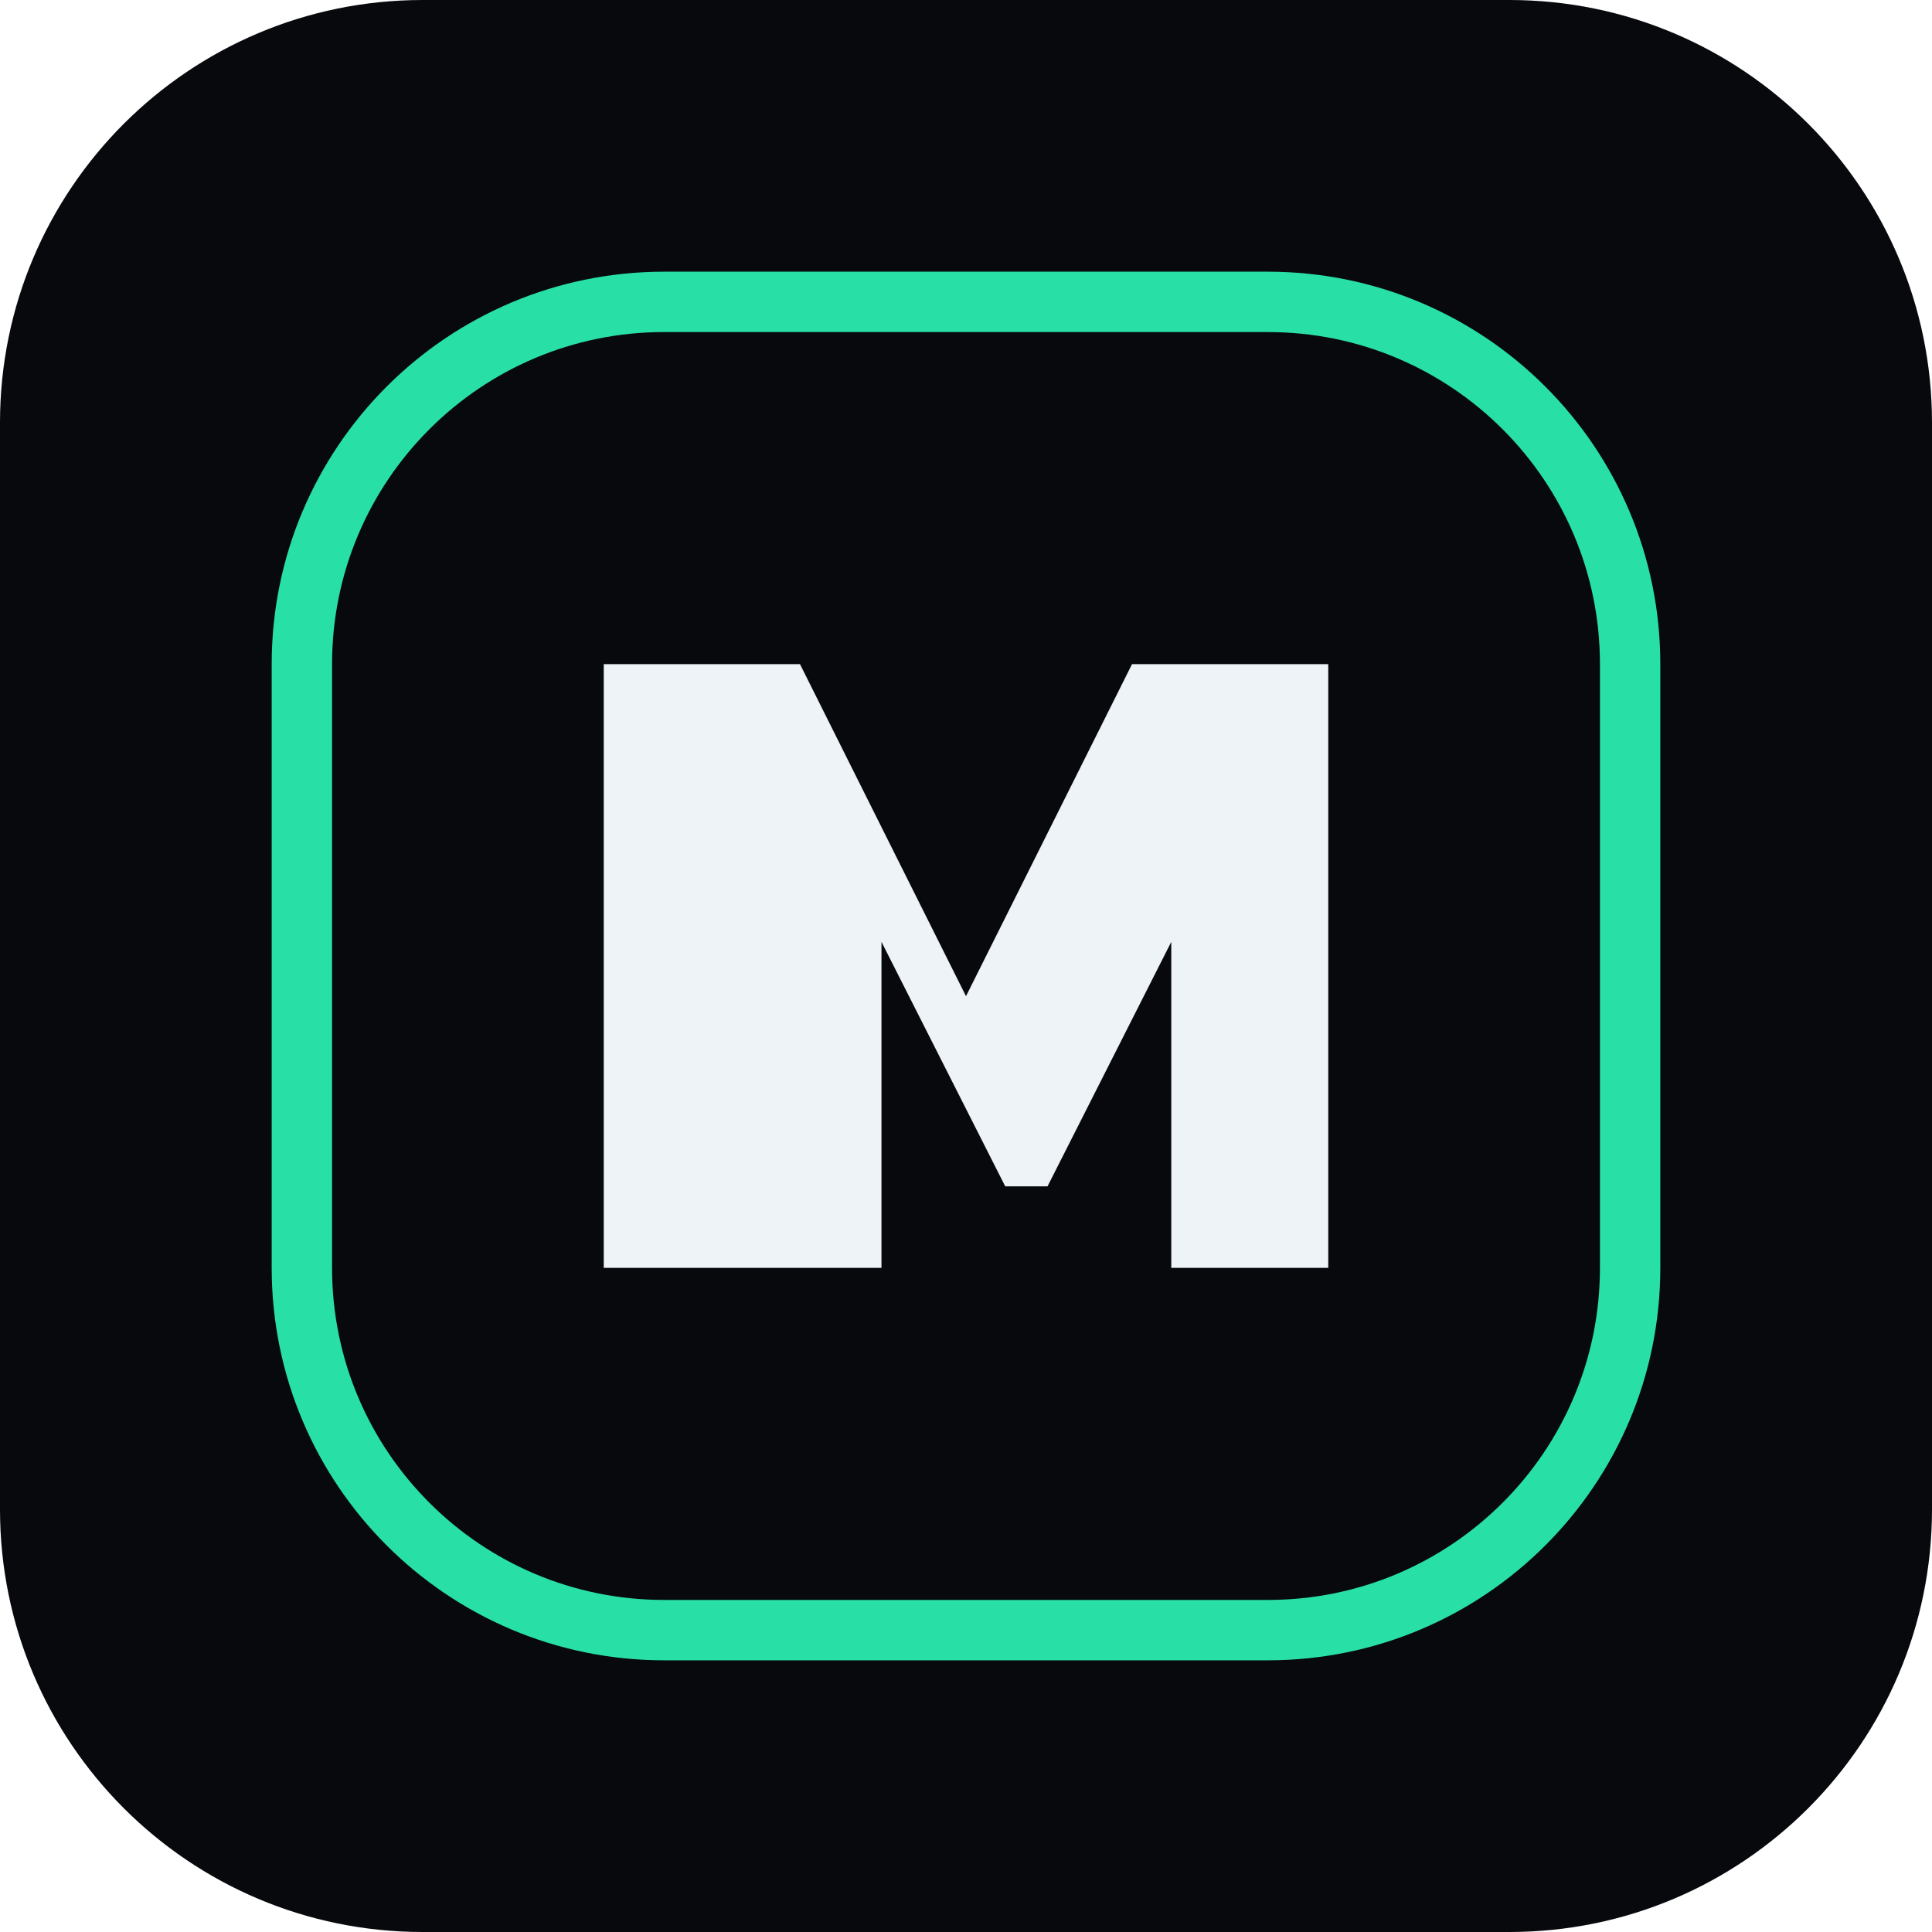
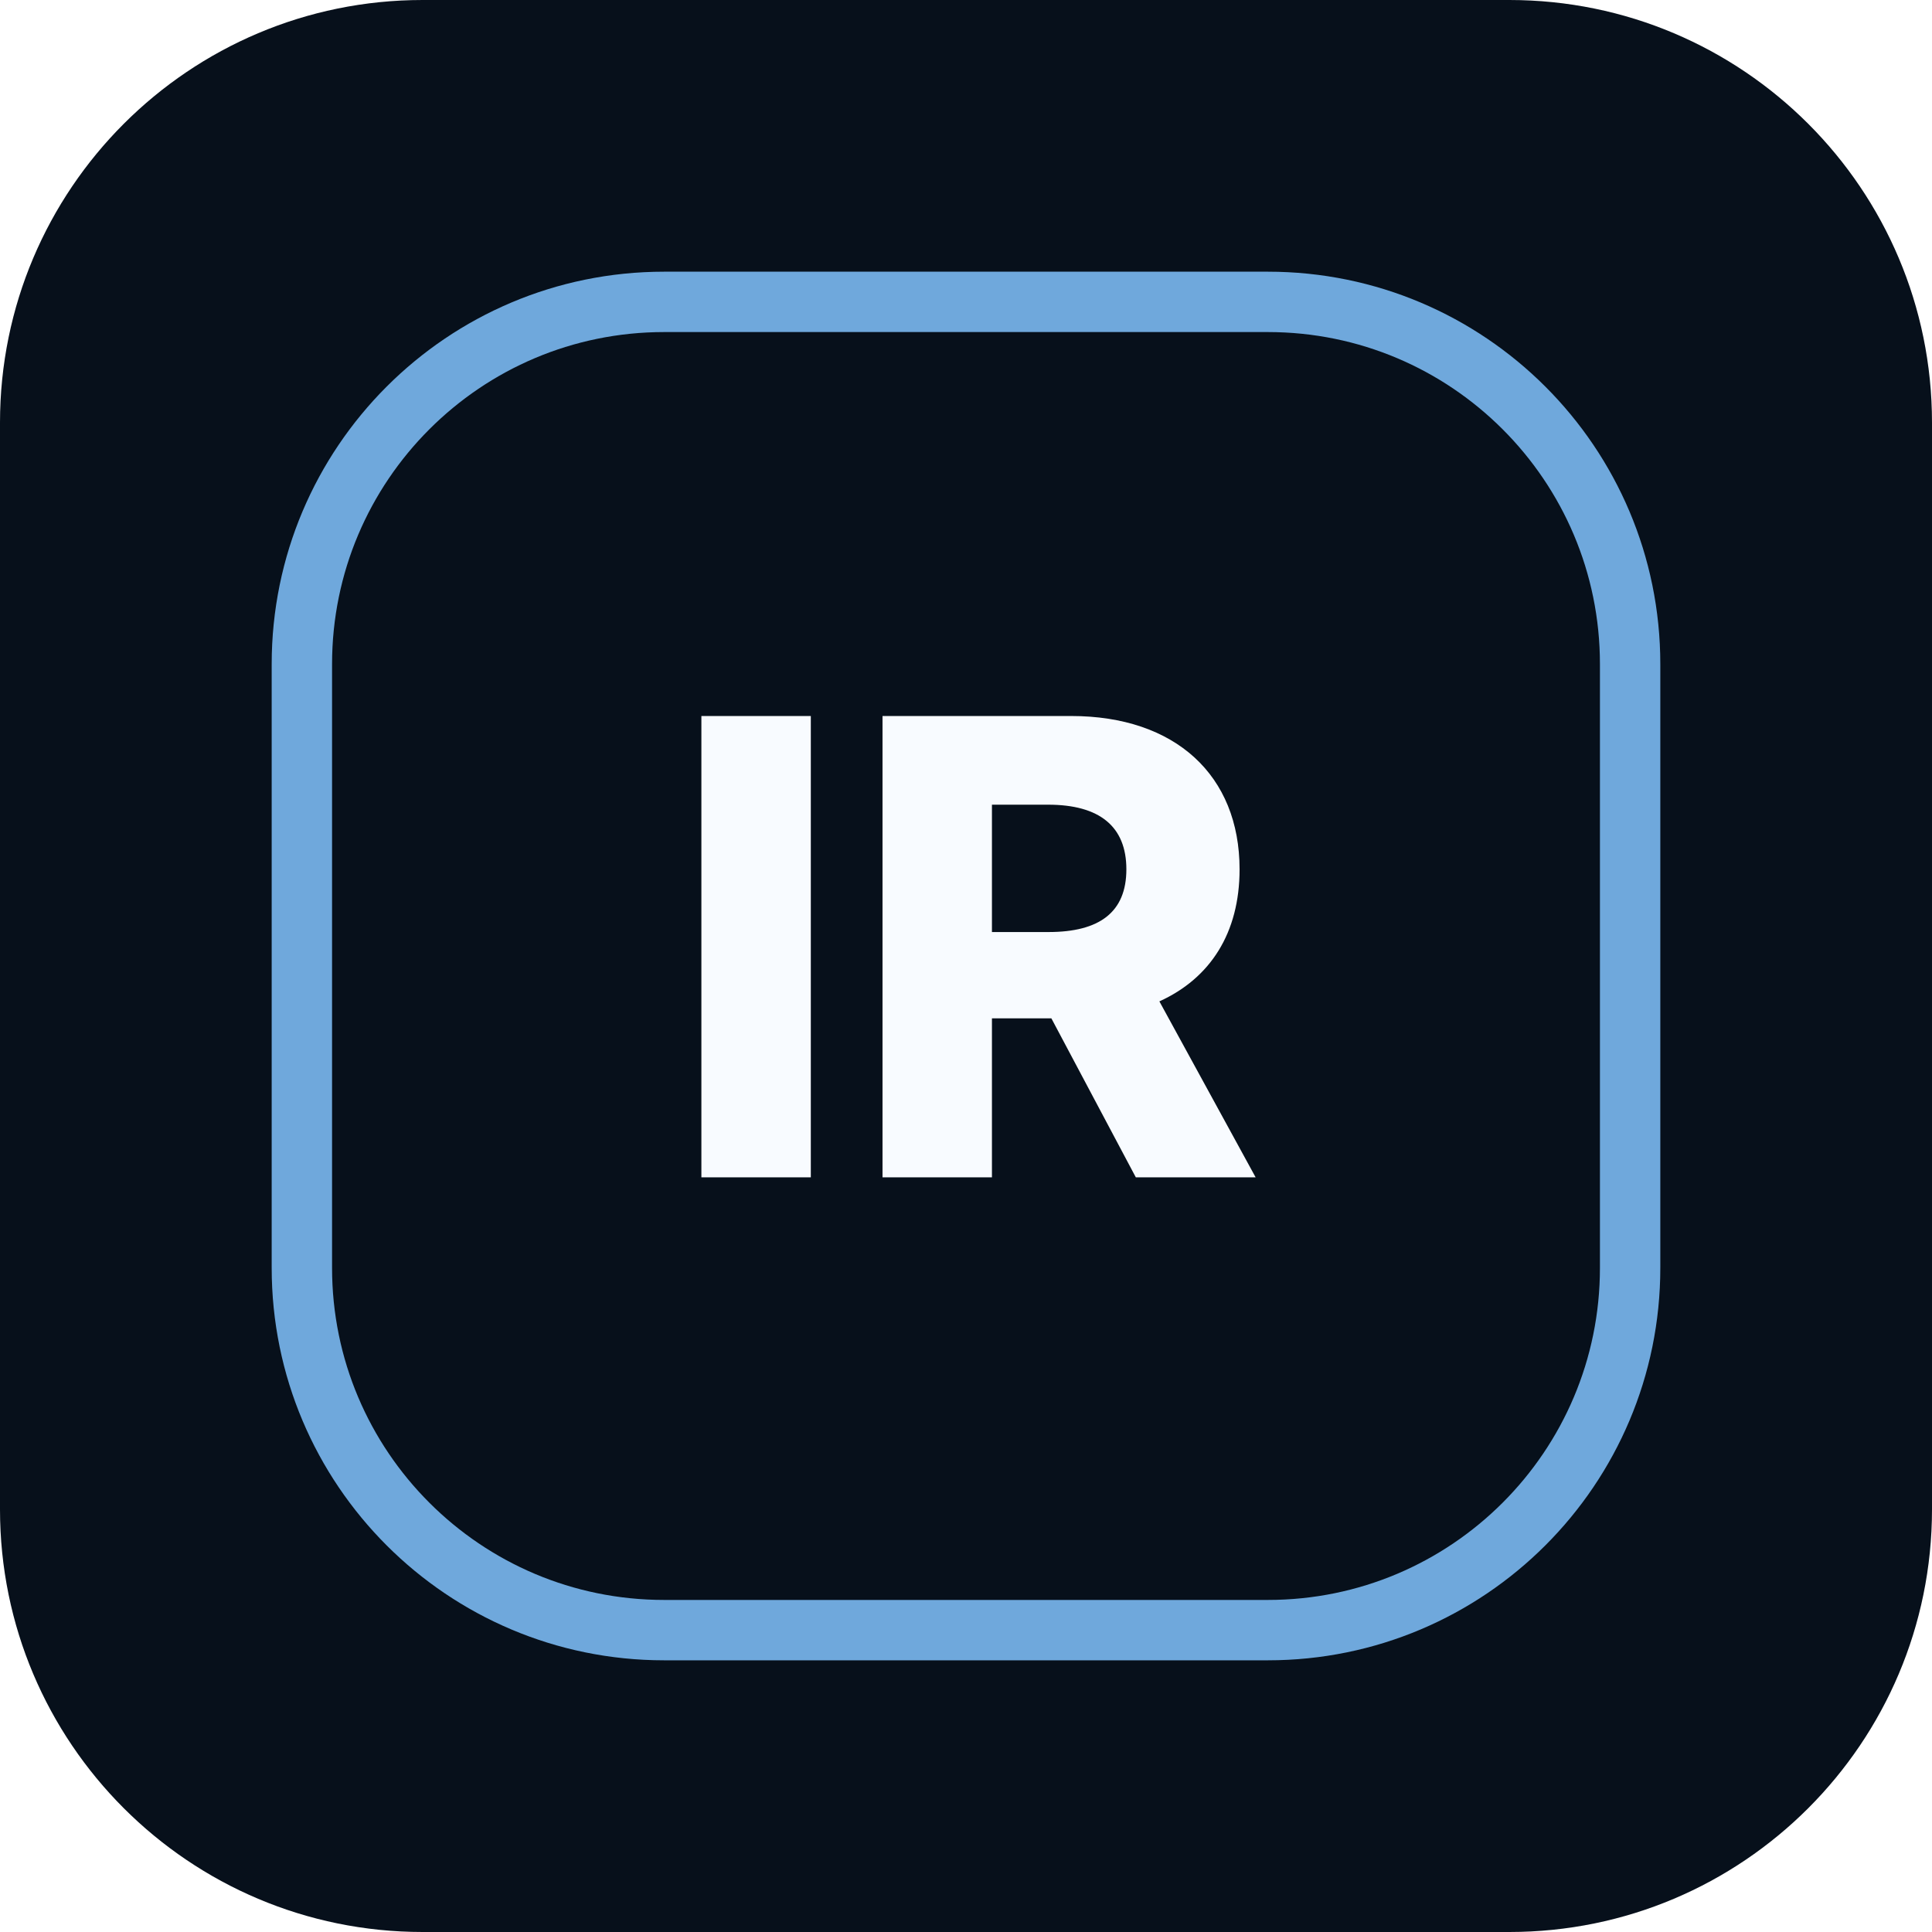
<svg xmlns="http://www.w3.org/2000/svg" viewBox="0 0 64 64" fill="none">
-   <rect width="64" height="64" rx="14" fill="#07090d" />
-   <rect x="10" y="10" width="44" height="44" rx="12" stroke="#28e0a6" stroke-width="2" />
-   <path d="M20 42V22h6.5l5.5 11 5.5-11H44v20h-5.2V31.2l-4.1 8.1h-1.4l-4.1-8.1V42H20Z" fill="#eef3f8" />
+   <rect width="64" height="64" rx="14" fill="#07101b" />
+   <rect x="10" y="10" width="44" height="44" rx="12" stroke="#6fa8dc" stroke-width="2" />
+   <text x="32" y="39" fill="#f8fbff" font-family="Inter, Arial, sans-serif" font-size="21" font-weight="800" text-anchor="middle">IR</text>
</svg>
